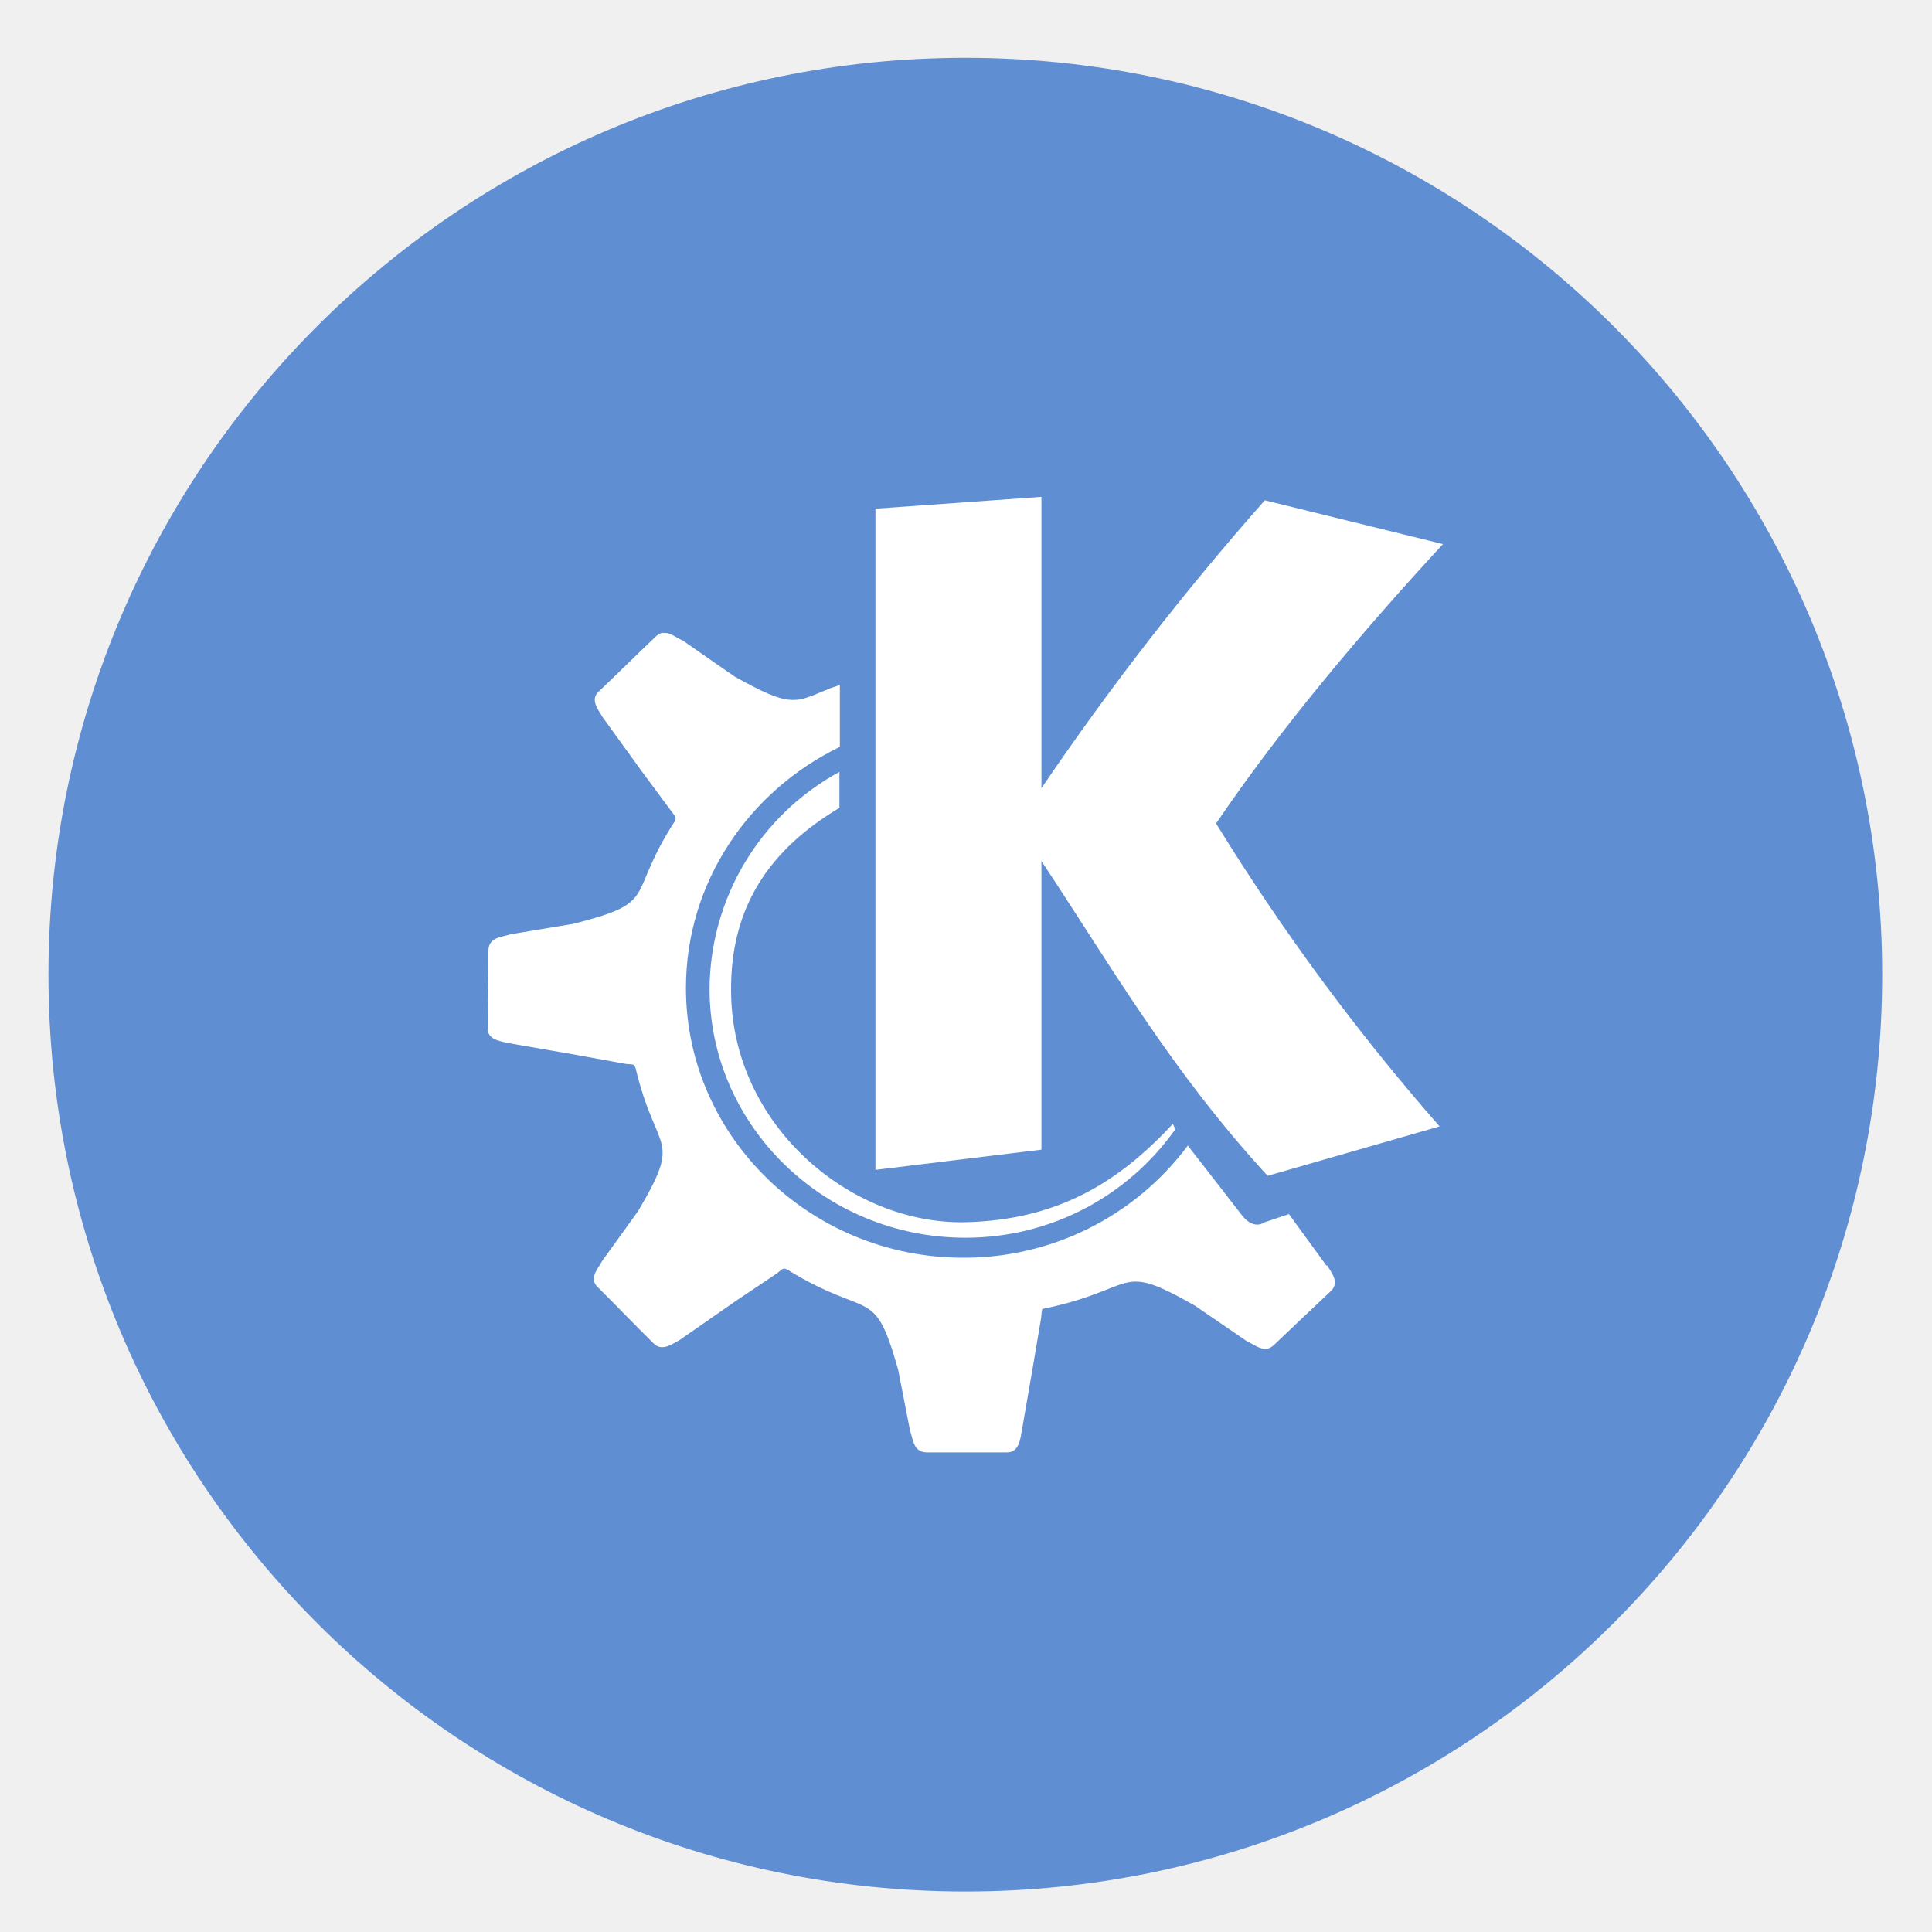
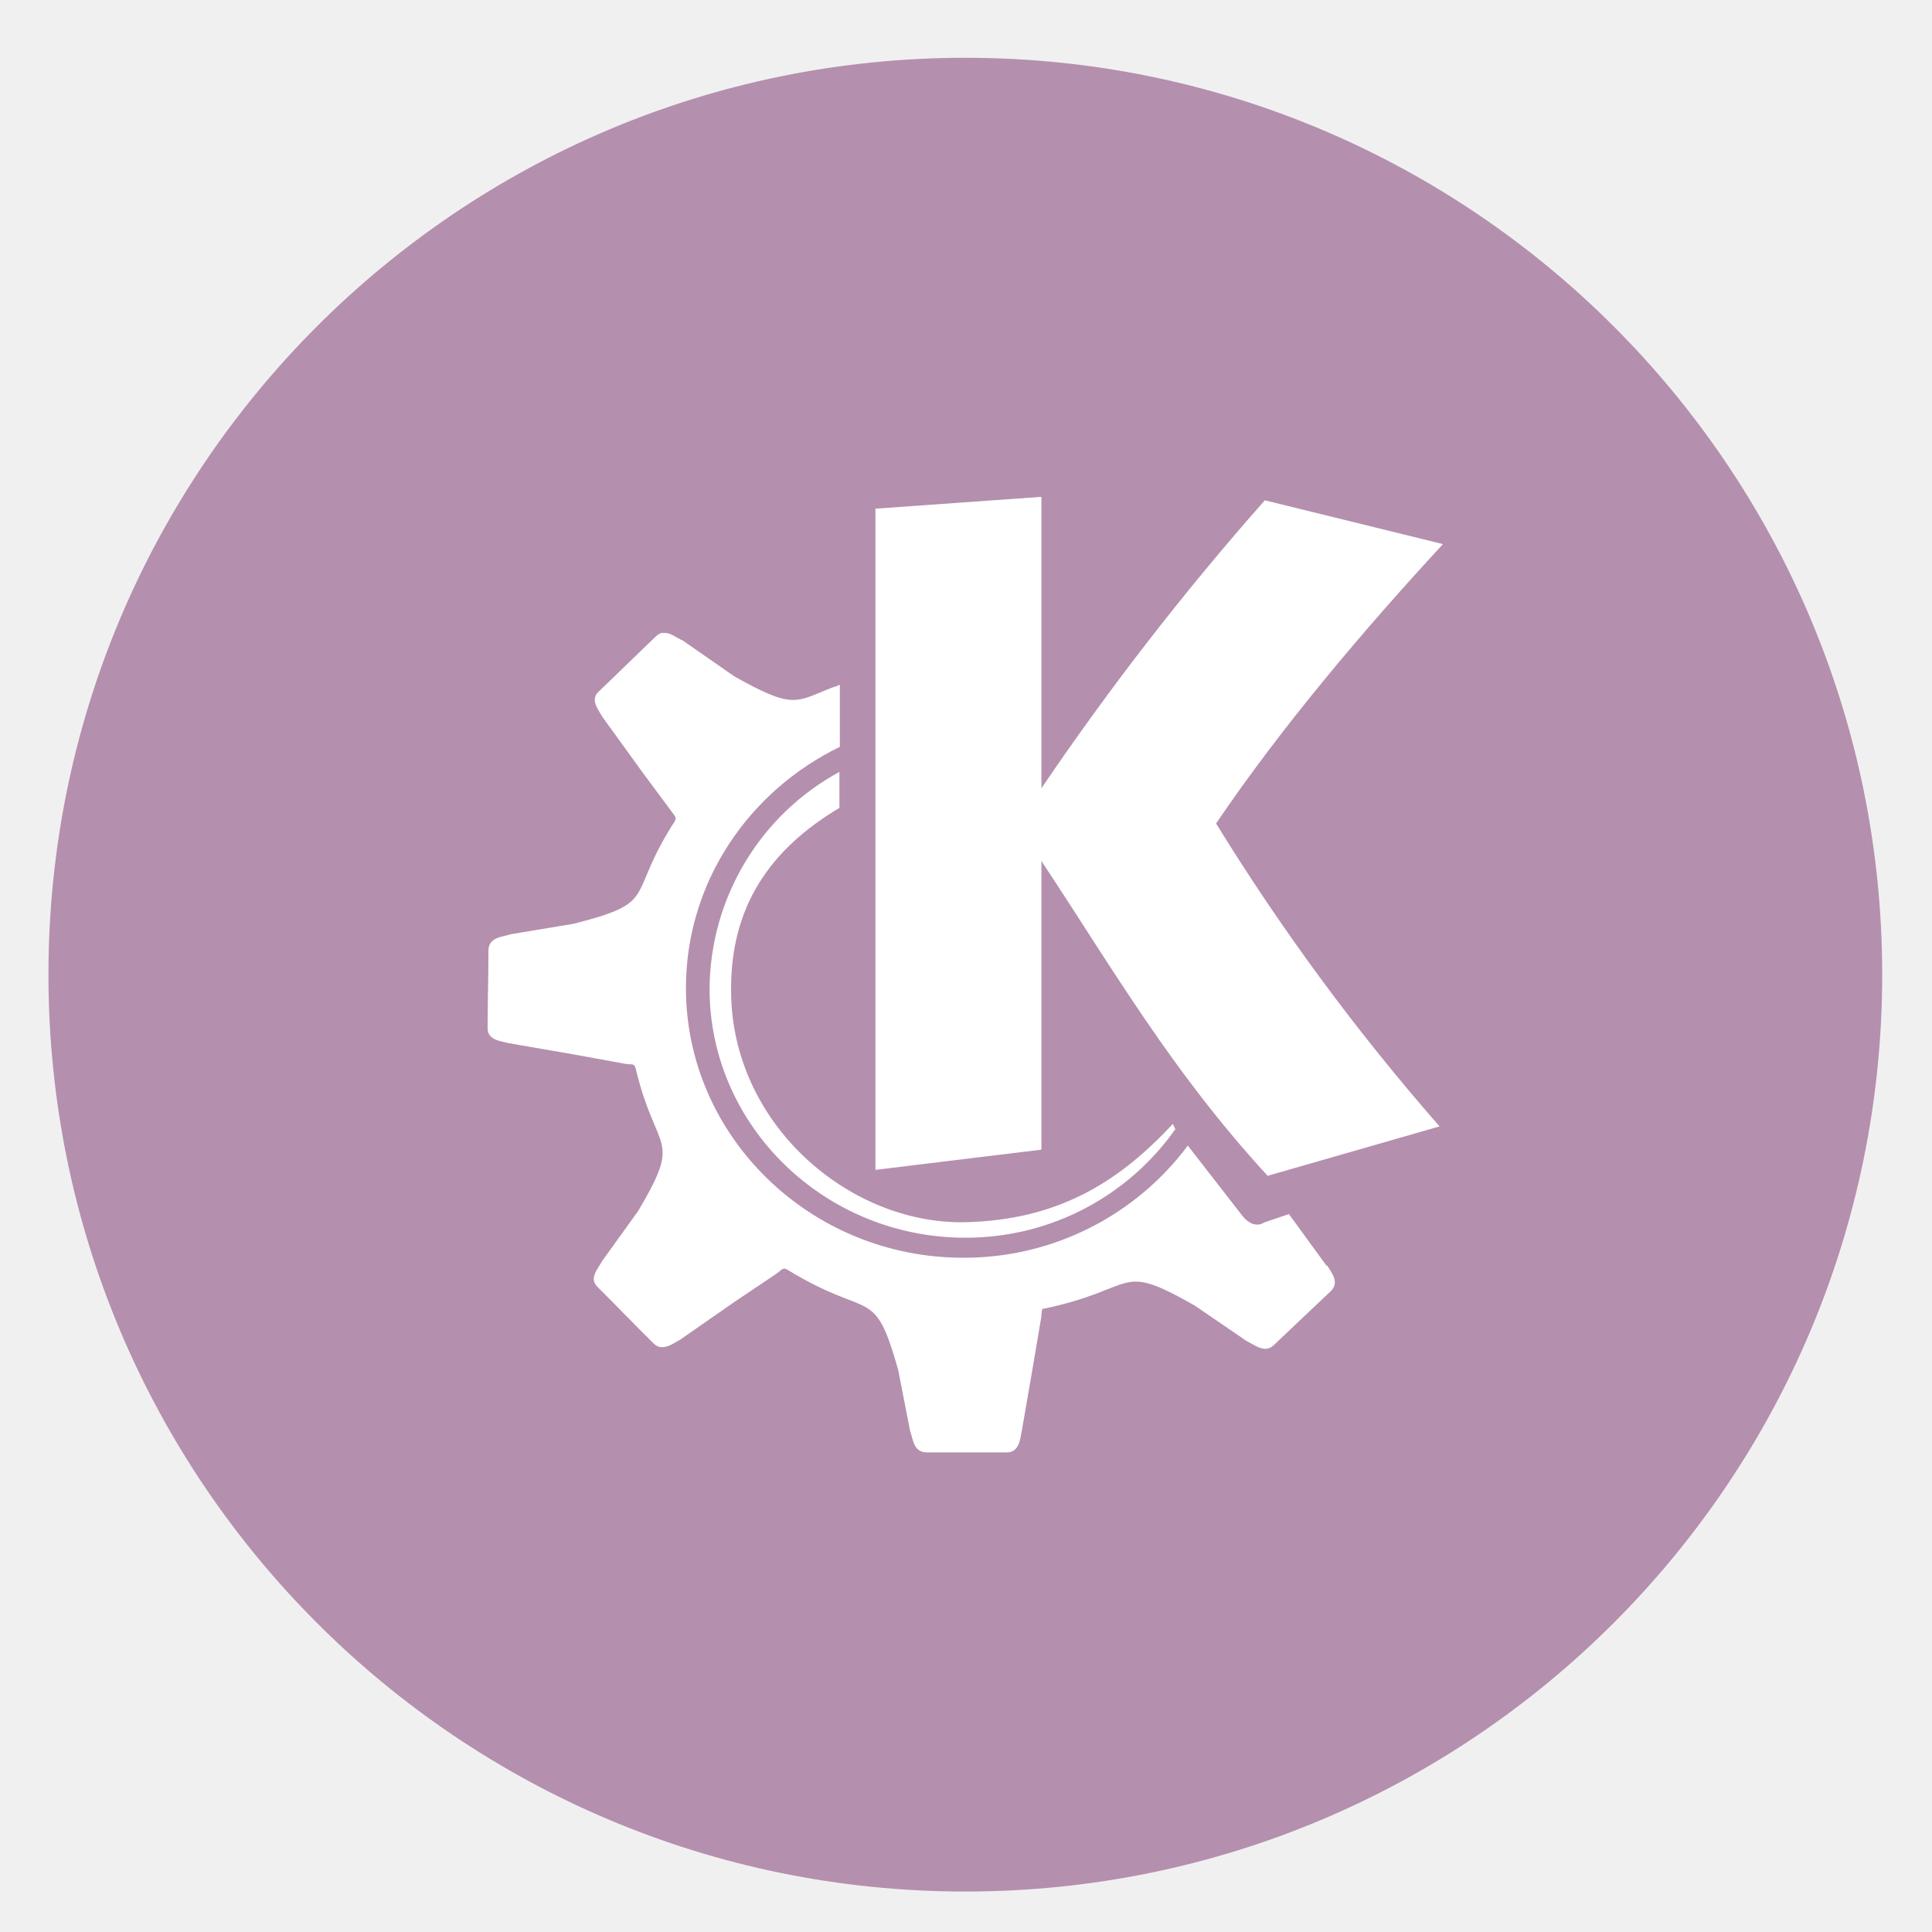
<svg xmlns="http://www.w3.org/2000/svg" height="48" width="48" version="1.1" id="svg18">
  <defs id="defs22" />
-   <circle cx="23.941" cy="31.535" fill="#6c6753" opacity=".99" r="13.233" transform="matrix(1.721407 0 0 1.721407 -17.22891 -30.06939)" id="circle2" style="fill:#5f8dd3" />
+   <path id="circle2" style="opacity:0.99;fill:#b48ead;fill-opacity:1" transform="matrix(1.721407 0 0 1.721407 -17.22891 -30.06939)" d="M 37.174,31.535 A 13.233,13.233 0 0 1 23.941,44.768 13.233,13.233 0 0 1 10.708,31.535 13.233,13.233 0 0 1 23.941,18.302 13.233,13.233 0 0 1 37.174,31.535 Z" />
  <path d="M 25.874,12.344 21.75,12.638 v 16.427 l 4.124,-0.502 v -7.171 c 1.788,2.699 3.224,5.211 5.62,7.821 l 4.272,-1.228 A 55.795,55.795 0 0 1 30.213,20.459 c 1.62,-2.391 3.653,-4.793 5.637,-6.941 l -4.426,-1.088 a 70.585,70.585 0 0 0 -5.55,7.154 m -9.396,-3.868 a 0.336,0.336 0 0 0 -0.182,0.095 c -0.485,0.46 -0.945,0.919 -1.43,1.379 -0.21,0.205 0.006,0.449 0.098,0.617 l 0.981,1.357 0.734,0.99 c 0.104,0.14 0.135,0.157 0.081,0.258 -0.067,0.104 -0.121,0.188 -0.182,0.294 -0.953,1.603 -0.286,1.727 -2.327,2.245 l -1.567,0.261 c -0.23,0.076 -0.533,0.07 -0.549,0.392 0,0.645 -0.02,1.289 -0.02,1.934 -0.011,0.3 0.322,0.328 0.519,0.378 l 1.665,0.289 1.247,0.227 c 0.168,0.022 0.207,-0.017 0.247,0.112 0.51,2.15 1.177,1.654 0.065,3.538 l -0.897,1.247 c -0.118,0.216 -0.336,0.429 -0.112,0.648 0.471,0.468 0.922,0.939 1.396,1.407 0.21,0.205 0.479,-0.006 0.65,-0.098 l 1.379,-0.959 1.032,-0.692 c 0.14,-0.118 0.16,-0.146 0.266,-0.084 2.066,1.264 2.139,0.353 2.742,2.478 l 0.297,1.522 c 0.079,0.224 0.084,0.519 0.401,0.533 h 2.01 c 0.3,0 0.328,-0.345 0.364,-0.533 l 0.28,-1.62 0.202,-1.197 c 0.014,-0.115 0.008,-0.174 0.031,-0.213 2.422,-0.499 1.822,-1.2 3.79,-0.081 l 1.278,0.875 c 0.235,0.115 0.46,0.317 0.684,0.101 0.474,-0.449 0.945,-0.9 1.421,-1.346 0.213,-0.216 0.003,-0.463 -0.098,-0.628 h -0.02 l -0.931,-1.278 -0.614,0.207 c -0.157,0.104 -0.364,0.064 -0.552,-0.177 l -1.346,-1.732 a 6.93,6.93 0 0 1 -5.587,2.786 c -3.787,0 -6.882,-3.011 -6.882,-6.7 0,-2.624 1.561,-4.894 3.824,-5.993 v -1.542 c -0.076,0.039 -0.168,0.059 -0.23,0.084 -0.886,0.356 -0.942,0.519 -2.391,-0.292 l -1.278,-0.889 c -0.179,-0.078 -0.336,-0.224 -0.499,-0.185 m 4.39,3.445 a 6.175,6.175 0 0 0 -3.229,5.391 c 0,3.4 2.851,6.184 6.358,6.184 2.167,0 4.067,-1.071 5.214,-2.697 l -0.062,-0.132 c -1.346,1.452 -2.862,2.394 -5.172,2.444 -2.876,0.05 -5.789,-2.444 -5.803,-5.733 -0.025,-2.119 0.981,-3.543 2.691,-4.561 v -0.891" id="path28-3-6" style="fill:#ffffff;fill-rule:evenodd;stroke-width:2.803" />
</svg>
